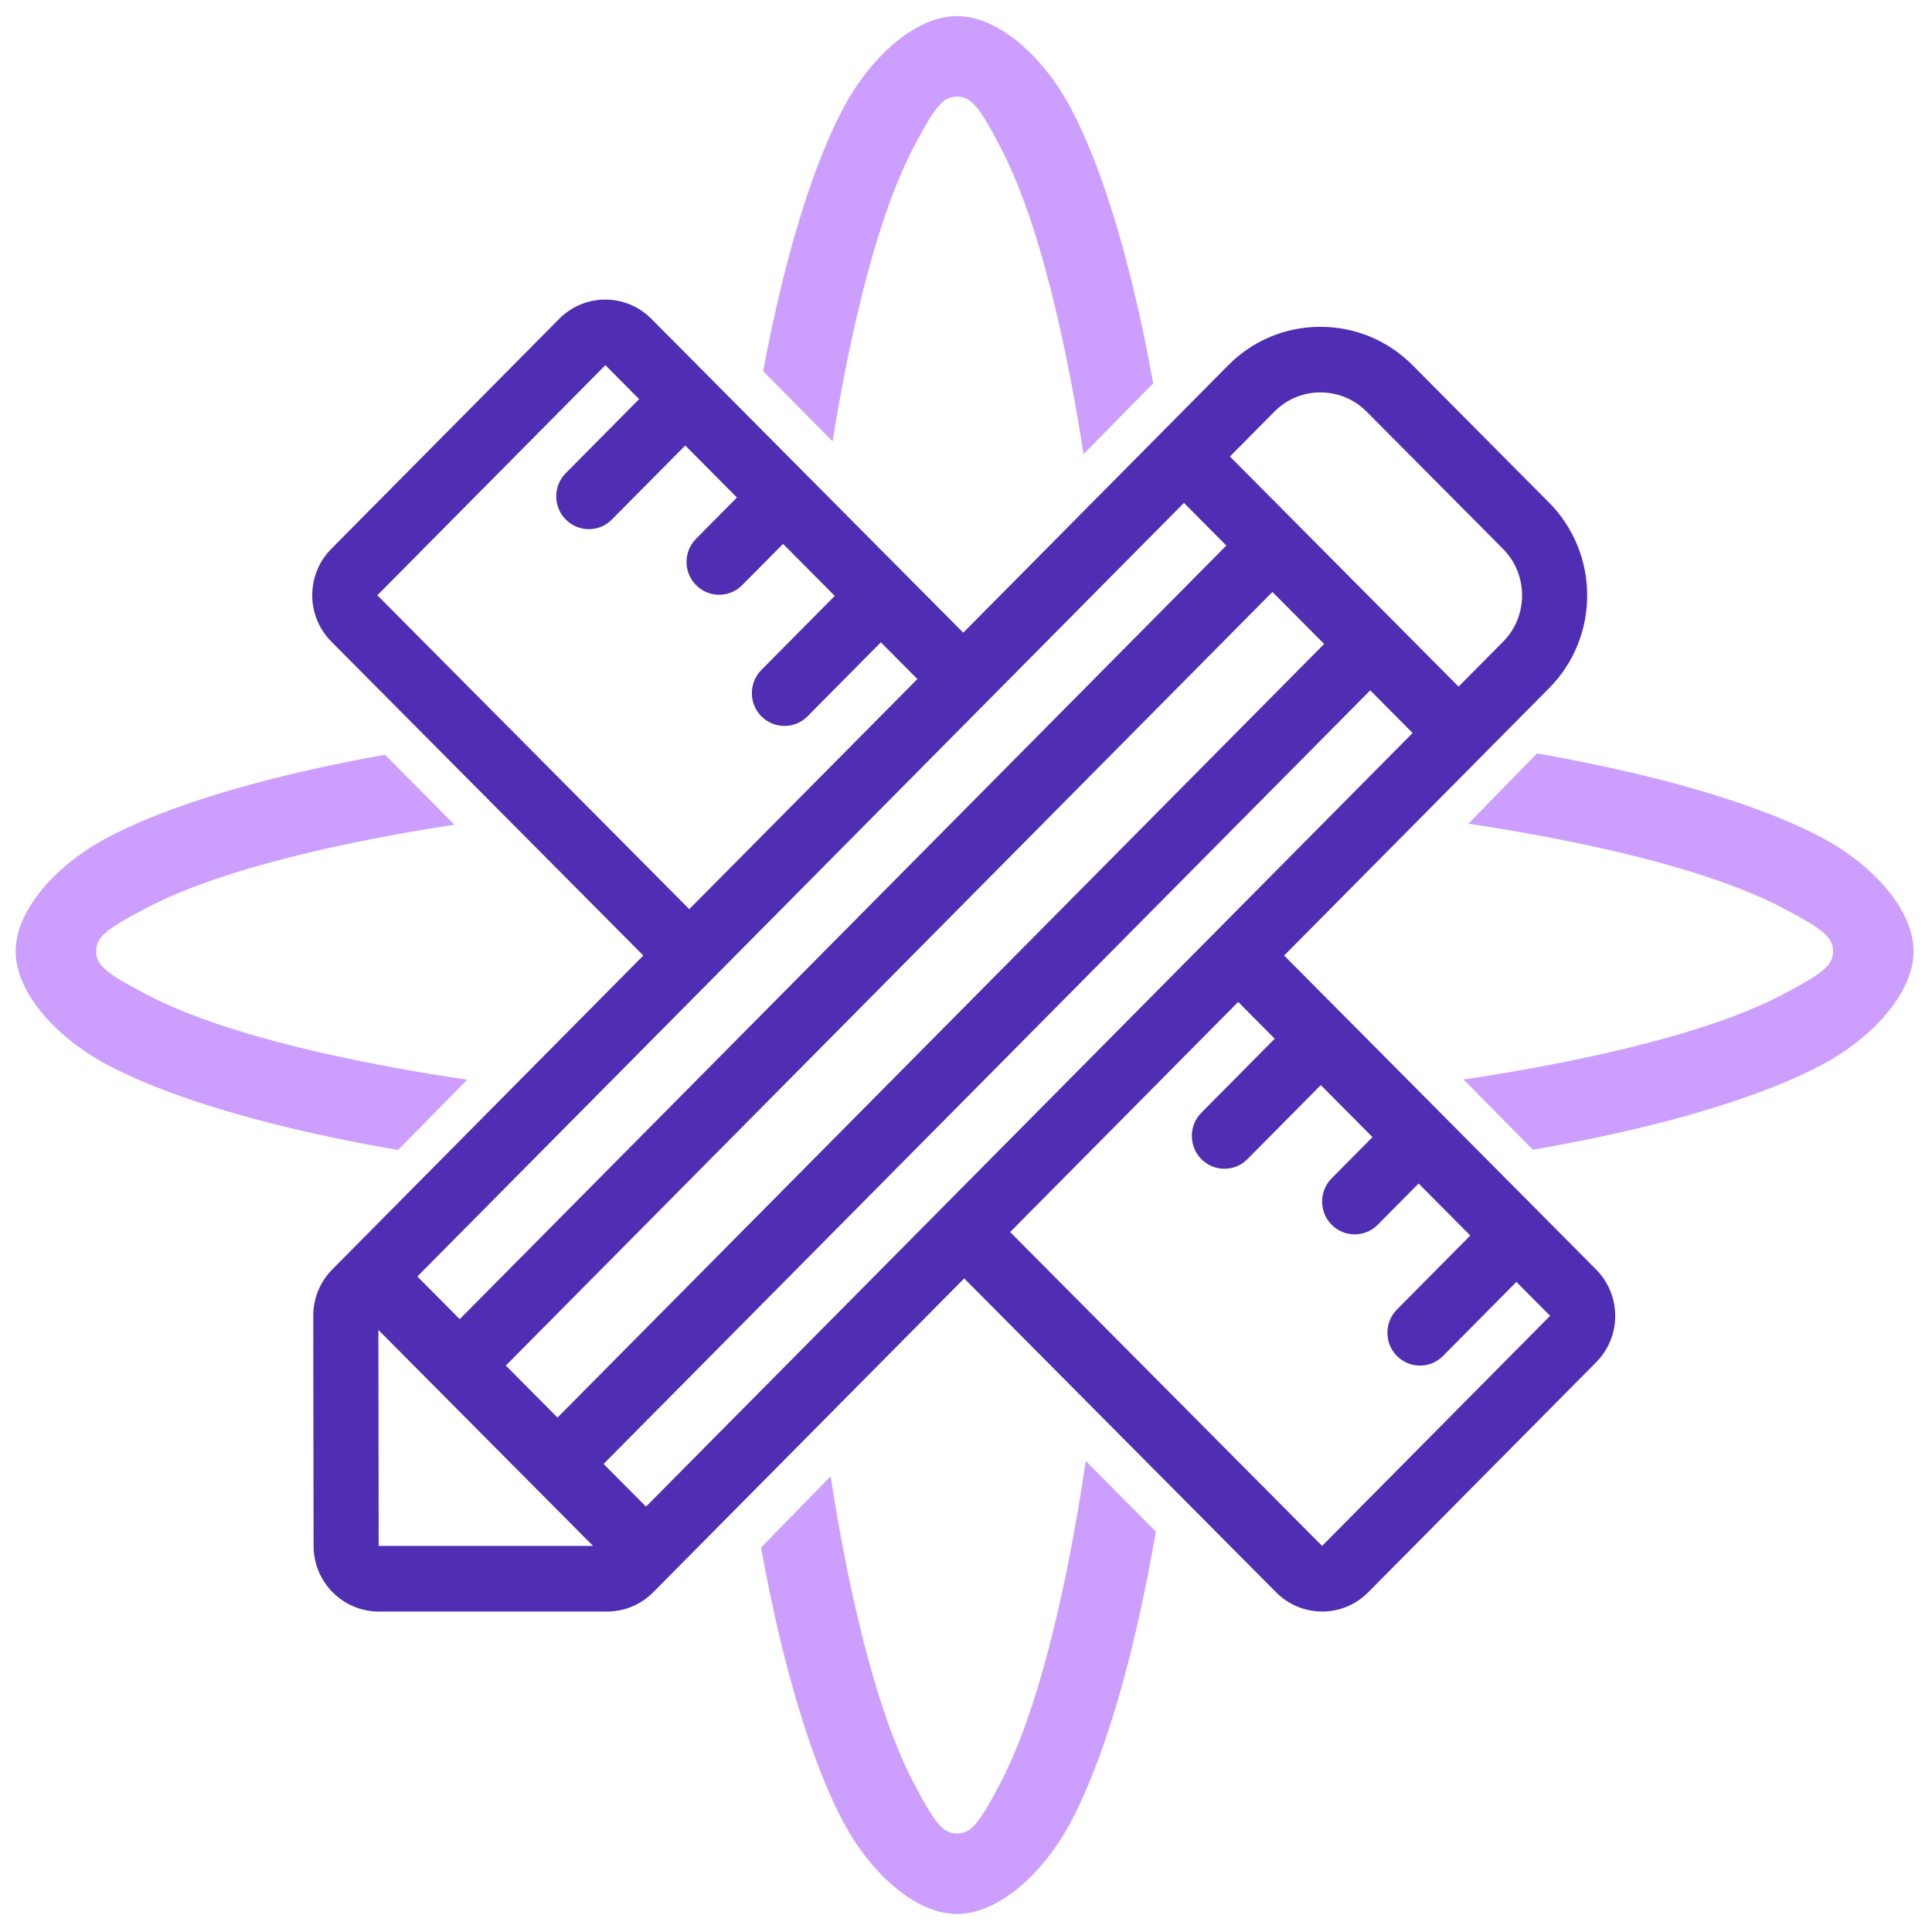
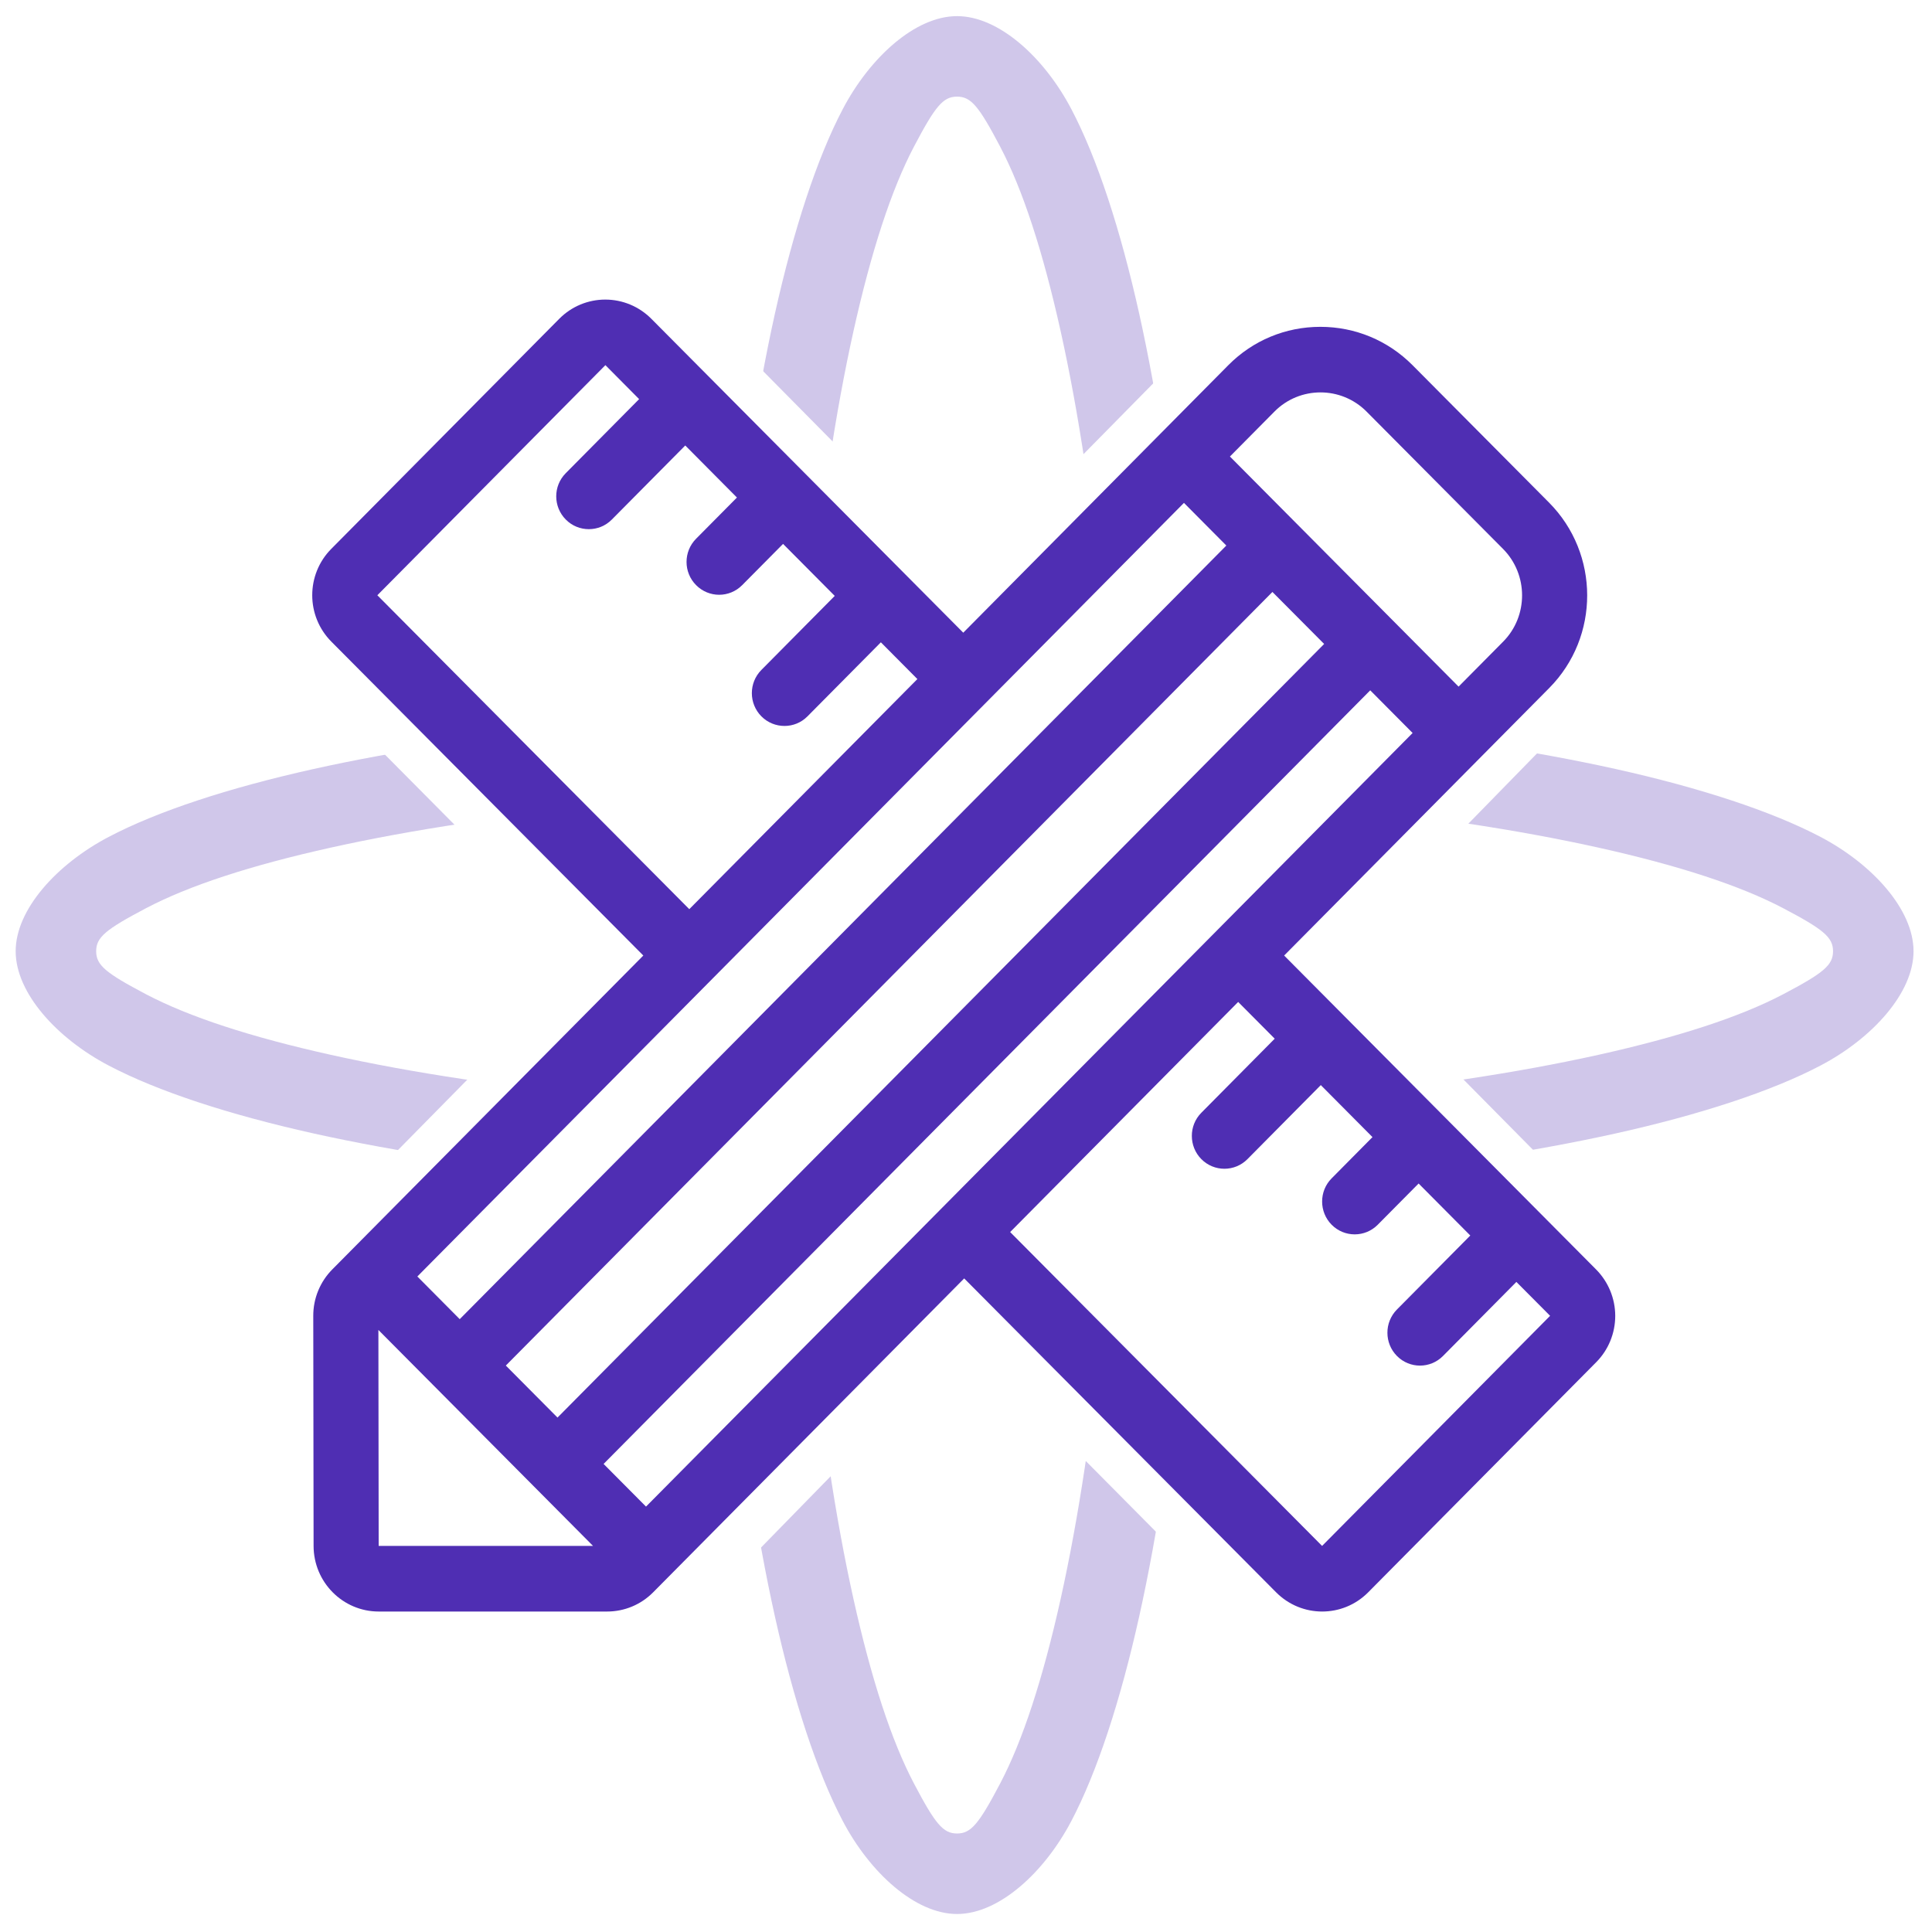
- <svg xmlns="http://www.w3.org/2000/svg" viewBox="45 45 48 48" width="48" height="48">
+ <svg xmlns="http://www.w3.org/2000/svg" viewBox="45 45 48 48" width="250" height="250">
  <mask id="mask1">
    <rect x="55.367" y="45.864" width="53.871" height="48.763" style="fill: rgb(255, 255, 255);" />
    <path d="M 73.37 51.3 L 101.431 79.681 L 91.91 88.998 L 63.798 60.663 L 73.37 51.3 Z" style="" />
    <path d="M 70.704 51.213 L 101.184 80.997 L 91.699 90.451 L 61.517 60.719 L 70.704 51.213 Z" style="" transform="matrix(0, 1, -1, 0, 152.154, -10.424)" />
  </mask>
  <g mask="url(#mask1)" transform="matrix(1, 0, 0, 1, -13.35272, -1.066109)">
-     <path d="M 105.894 69.699 C 105.894 70.738 104.868 71.864 103.585 72.538 C 102.369 73.178 100.589 73.76 98.499 74.225 C 94.355 75.146 88.602 75.719 82.318 75.719 C 76.034 75.719 70.281 75.146 66.137 74.225 C 64.047 73.76 62.267 73.178 61.051 72.538 C 59.768 71.864 58.742 70.738 58.742 69.699 C 58.742 68.66 59.768 67.534 61.051 66.86 C 62.267 66.22 64.047 65.638 66.137 65.173 C 70.281 64.252 76.034 63.679 82.318 63.679 C 88.602 63.679 94.355 64.252 98.499 65.173 C 100.589 65.638 102.369 66.22 103.585 66.86 C 104.868 67.534 105.894 68.66 105.894 69.699 Z M 102.655 68.63 C 101.586 68.068 100.06 67.569 98.065 67.125 C 94.037 66.23 88.503 65.679 82.318 65.679 C 76.133 65.679 70.599 66.23 66.571 67.125 C 64.576 67.569 63.05 68.068 61.981 68.63 C 60.98 69.157 60.742 69.352 60.742 69.699 C 60.742 70.046 60.98 70.241 61.981 70.768 C 63.05 71.33 64.576 71.829 66.571 72.273 C 70.599 73.168 76.133 73.719 82.318 73.719 C 88.503 73.719 94.037 73.168 98.065 72.273 C 100.06 71.829 101.586 71.33 102.655 70.768 C 103.656 70.241 103.894 70.046 103.894 69.699 C 103.894 69.352 103.656 69.157 102.655 68.63 Z" style="fill: rgb(204, 159, 255);" />
-     <path d="M 105.894 69.699 C 105.894 70.738 104.868 71.864 103.585 72.538 C 102.369 73.178 100.589 73.76 98.499 74.225 C 94.355 75.146 88.602 75.719 82.318 75.719 C 76.034 75.719 70.281 75.146 66.137 74.225 C 64.047 73.76 62.267 73.178 61.051 72.538 C 59.768 71.864 58.742 70.738 58.742 69.699 C 58.742 68.66 59.768 67.534 61.051 66.86 C 62.267 66.22 64.047 65.638 66.137 65.173 C 70.281 64.252 76.034 63.679 82.318 63.679 C 88.602 63.679 94.355 64.252 98.499 65.173 C 100.589 65.638 102.369 66.22 103.585 66.86 C 104.868 67.534 105.894 68.66 105.894 69.699 Z M 102.655 68.63 C 101.586 68.068 100.06 67.569 98.065 67.125 C 94.037 66.23 88.503 65.679 82.318 65.679 C 76.133 65.679 70.599 66.23 66.571 67.125 C 64.576 67.569 63.05 68.068 61.981 68.63 C 60.98 69.157 60.742 69.352 60.742 69.699 C 60.742 70.046 60.98 70.241 61.981 70.768 C 63.05 71.33 64.576 71.829 66.571 72.273 C 70.599 73.168 76.133 73.719 82.318 73.719 C 88.503 73.719 94.037 73.168 98.065 72.273 C 100.06 71.829 101.586 71.33 102.655 70.768 C 103.656 70.241 103.894 70.046 103.894 69.699 C 103.894 69.352 103.656 69.157 102.655 68.63 Z" style="fill: rgb(204, 159, 255);" transform="matrix(0, -1, 1, 0, 12.43149, 152.3608)" />
+     <path d="M 105.894 69.699 C 105.894 70.738 104.868 71.864 103.585 72.538 C 102.369 73.178 100.589 73.76 98.499 74.225 C 94.355 75.146 88.602 75.719 82.318 75.719 C 76.034 75.719 70.281 75.146 66.137 74.225 C 64.047 73.76 62.267 73.178 61.051 72.538 C 59.768 71.864 58.742 70.738 58.742 69.699 C 58.742 68.66 59.768 67.534 61.051 66.86 C 62.267 66.22 64.047 65.638 66.137 65.173 C 70.281 64.252 76.034 63.679 82.318 63.679 C 88.602 63.679 94.355 64.252 98.499 65.173 C 100.589 65.638 102.369 66.22 103.585 66.86 C 104.868 67.534 105.894 68.66 105.894 69.699 Z M 102.655 68.63 C 101.586 68.068 100.06 67.569 98.065 67.125 C 94.037 66.23 88.503 65.679 82.318 65.679 C 76.133 65.679 70.599 66.23 66.571 67.125 C 64.576 67.569 63.05 68.068 61.981 68.63 C 60.98 69.157 60.742 69.352 60.742 69.699 C 60.742 70.046 60.98 70.241 61.981 70.768 C 63.05 71.33 64.576 71.829 66.571 72.273 C 70.599 73.168 76.133 73.719 82.318 73.719 C 88.503 73.719 94.037 73.168 98.065 72.273 C 100.06 71.829 101.586 71.33 102.655 70.768 C 103.656 70.241 103.894 70.046 103.894 69.699 C 103.894 69.352 103.656 69.157 102.655 68.63 Z" style="fill: #4f2eb344;" />
+     <path d="M 105.894 69.699 C 105.894 70.738 104.868 71.864 103.585 72.538 C 102.369 73.178 100.589 73.76 98.499 74.225 C 94.355 75.146 88.602 75.719 82.318 75.719 C 76.034 75.719 70.281 75.146 66.137 74.225 C 64.047 73.76 62.267 73.178 61.051 72.538 C 59.768 71.864 58.742 70.738 58.742 69.699 C 58.742 68.66 59.768 67.534 61.051 66.86 C 62.267 66.22 64.047 65.638 66.137 65.173 C 70.281 64.252 76.034 63.679 82.318 63.679 C 88.602 63.679 94.355 64.252 98.499 65.173 C 100.589 65.638 102.369 66.22 103.585 66.86 C 104.868 67.534 105.894 68.66 105.894 69.699 Z M 102.655 68.63 C 101.586 68.068 100.06 67.569 98.065 67.125 C 94.037 66.23 88.503 65.679 82.318 65.679 C 76.133 65.679 70.599 66.23 66.571 67.125 C 64.576 67.569 63.05 68.068 61.981 68.63 C 60.98 69.157 60.742 69.352 60.742 69.699 C 60.742 70.046 60.98 70.241 61.981 70.768 C 63.05 71.33 64.576 71.829 66.571 72.273 C 70.599 73.168 76.133 73.719 82.318 73.719 C 88.503 73.719 94.037 73.168 98.065 72.273 C 100.06 71.829 101.586 71.33 102.655 70.768 C 103.656 70.241 103.894 70.046 103.894 69.699 C 103.894 69.352 103.656 69.157 102.655 68.63 Z" style="fill: #4f2eb344;" transform="matrix(0, -1, 1, 0, 12.43149, 152.3608)" />
  </g>
  <path d="M 84.654 76.539 L 76.904 68.74 L 83.49 62.094 C 84.75 60.823 84.747 58.755 83.484 57.485 L 80.093 54.072 C 79.482 53.458 78.669 53.12 77.804 53.12 C 76.939 53.12 76.127 53.458 75.518 54.072 L 68.932 60.719 L 61.182 52.92 C 60.878 52.614 60.467 52.443 60.038 52.443 C 59.609 52.443 59.198 52.614 58.895 52.92 L 53.23 58.637 C 52.599 59.274 52.6 60.305 53.233 60.942 L 60.983 68.74 L 53.255 76.539 C 52.952 76.845 52.782 77.259 52.783 77.692 L 52.791 83.408 C 52.792 84.309 53.517 85.038 54.41 85.038 L 60.084 85.038 C 60.513 85.038 60.924 84.867 61.227 84.561 L 68.955 76.762 L 76.705 84.561 C 77.338 85.197 78.361 85.197 78.992 84.561 L 84.657 78.844 C 84.961 78.538 85.13 78.124 85.13 77.691 C 85.129 77.259 84.958 76.845 84.654 76.539 Z M 76.664 55.225 C 76.978 54.908 77.392 54.749 77.807 54.749 C 78.221 54.749 78.636 54.908 78.951 55.225 L 82.342 58.637 C 82.972 59.271 82.974 60.308 82.345 60.942 L 81.238 62.059 L 75.557 56.342 L 76.664 55.225 Z M 76.613 59.707 L 77.898 60.999 L 58.851 80.219 L 57.567 78.927 L 76.613 59.707 Z M 54.375 59.789 L 60.041 54.072 L 60.879 54.916 L 59.056 56.756 C 58.74 57.074 58.741 57.59 59.057 57.908 C 59.215 58.068 59.422 58.147 59.629 58.147 C 59.837 58.147 60.043 58.068 60.201 57.908 L 62.025 56.068 L 63.309 57.361 L 62.293 58.386 C 61.978 58.704 61.978 59.22 62.295 59.538 C 62.453 59.697 62.66 59.777 62.867 59.777 C 63.074 59.777 63.281 59.697 63.439 59.538 L 64.455 58.513 L 65.739 59.805 L 63.916 61.645 C 63.6 61.964 63.601 62.479 63.917 62.798 C 64.075 62.957 64.283 63.036 64.49 63.036 C 64.697 63.036 64.904 62.957 65.061 62.798 L 66.885 60.958 L 67.792 61.871 L 62.125 67.588 L 54.375 59.789 Z M 74.415 57.494 L 75.468 58.554 L 56.422 77.774 L 55.369 76.714 L 74.415 57.494 Z M 54.408 83.408 L 54.401 78.042 L 59.734 83.408 L 54.408 83.408 Z M 61.05 82.431 L 59.996 81.371 L 79.043 62.151 L 80.096 63.211 L 61.05 82.431 Z M 77.847 83.408 L 70.097 75.61 L 75.762 69.893 L 76.67 70.806 L 74.847 72.646 C 74.689 72.805 74.61 73.014 74.611 73.222 C 74.611 73.431 74.69 73.64 74.848 73.799 C 75.164 74.117 75.676 74.117 75.992 73.799 L 77.815 71.959 L 79.099 73.251 L 78.084 74.276 C 77.926 74.435 77.847 74.644 77.848 74.853 C 77.848 75.061 77.927 75.27 78.085 75.429 C 78.401 75.747 78.913 75.747 79.229 75.429 L 80.245 74.404 L 81.529 75.696 L 79.705 77.536 C 79.548 77.696 79.469 77.904 79.47 78.113 C 79.47 78.321 79.549 78.53 79.707 78.689 C 80.023 79.008 80.535 79.008 80.851 78.689 L 82.674 76.849 L 83.512 77.691 L 77.847 83.408 Z" style="fill: #4f2eb3;" />
</svg>
